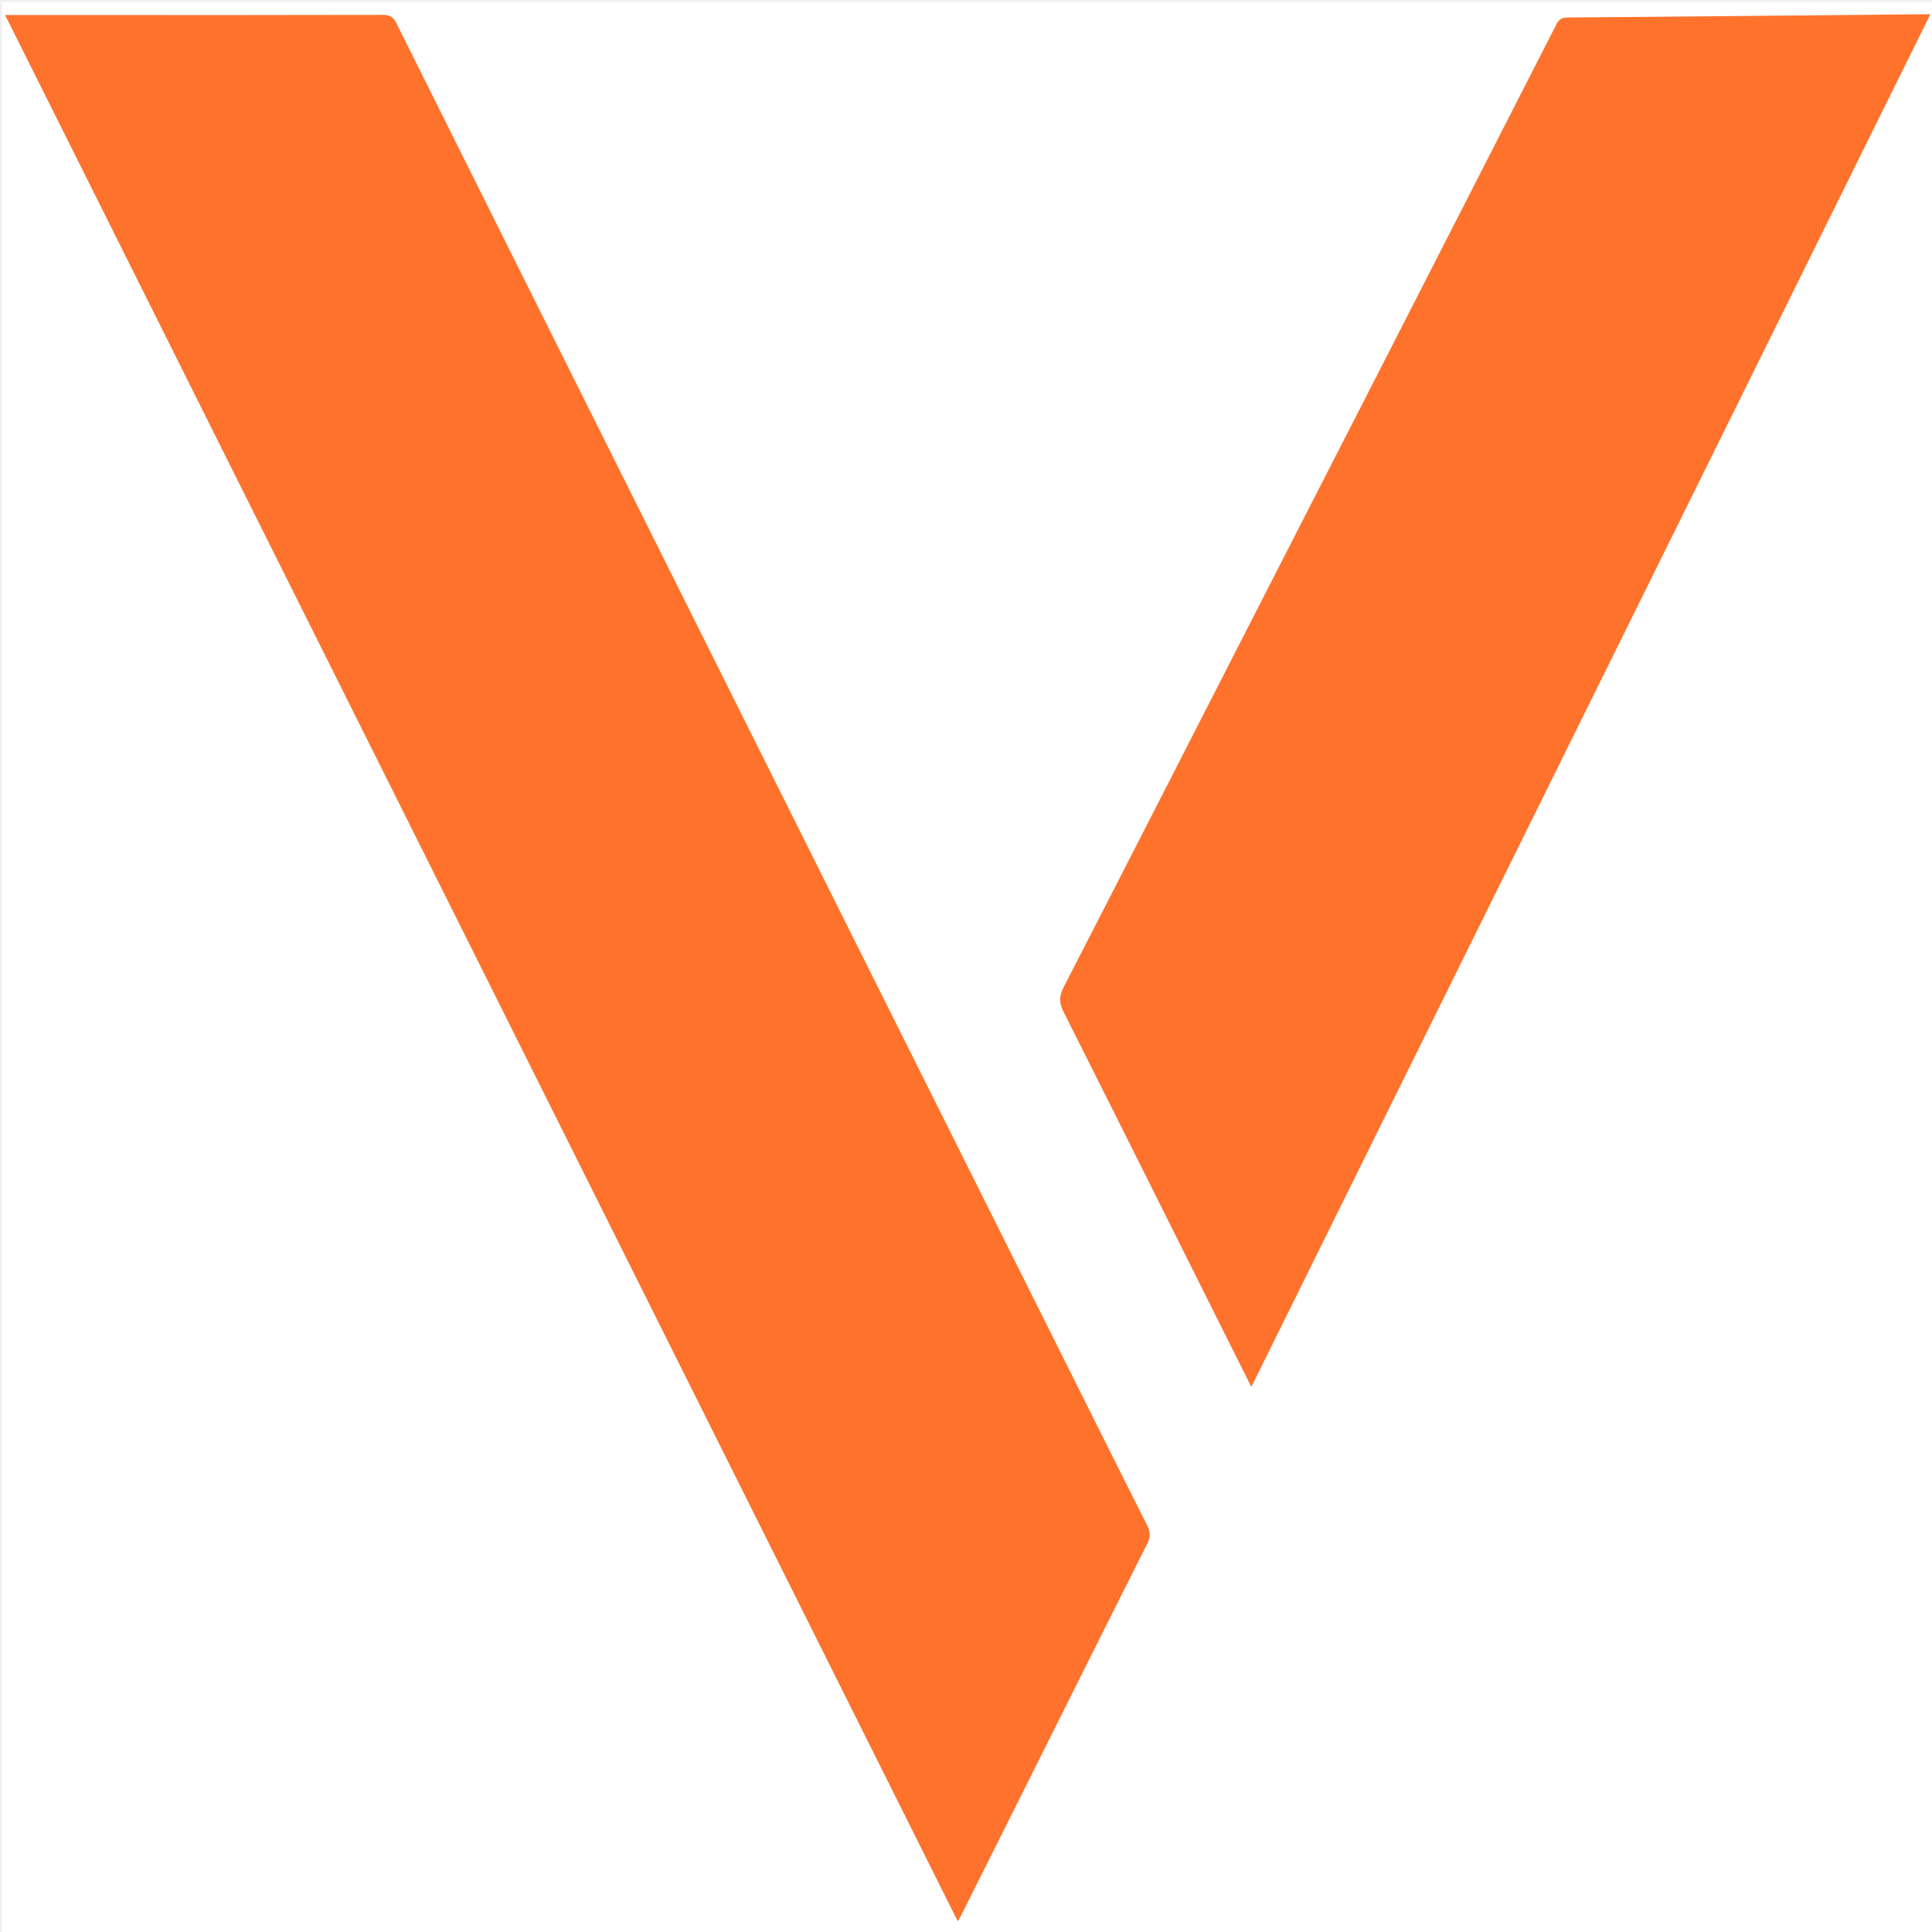
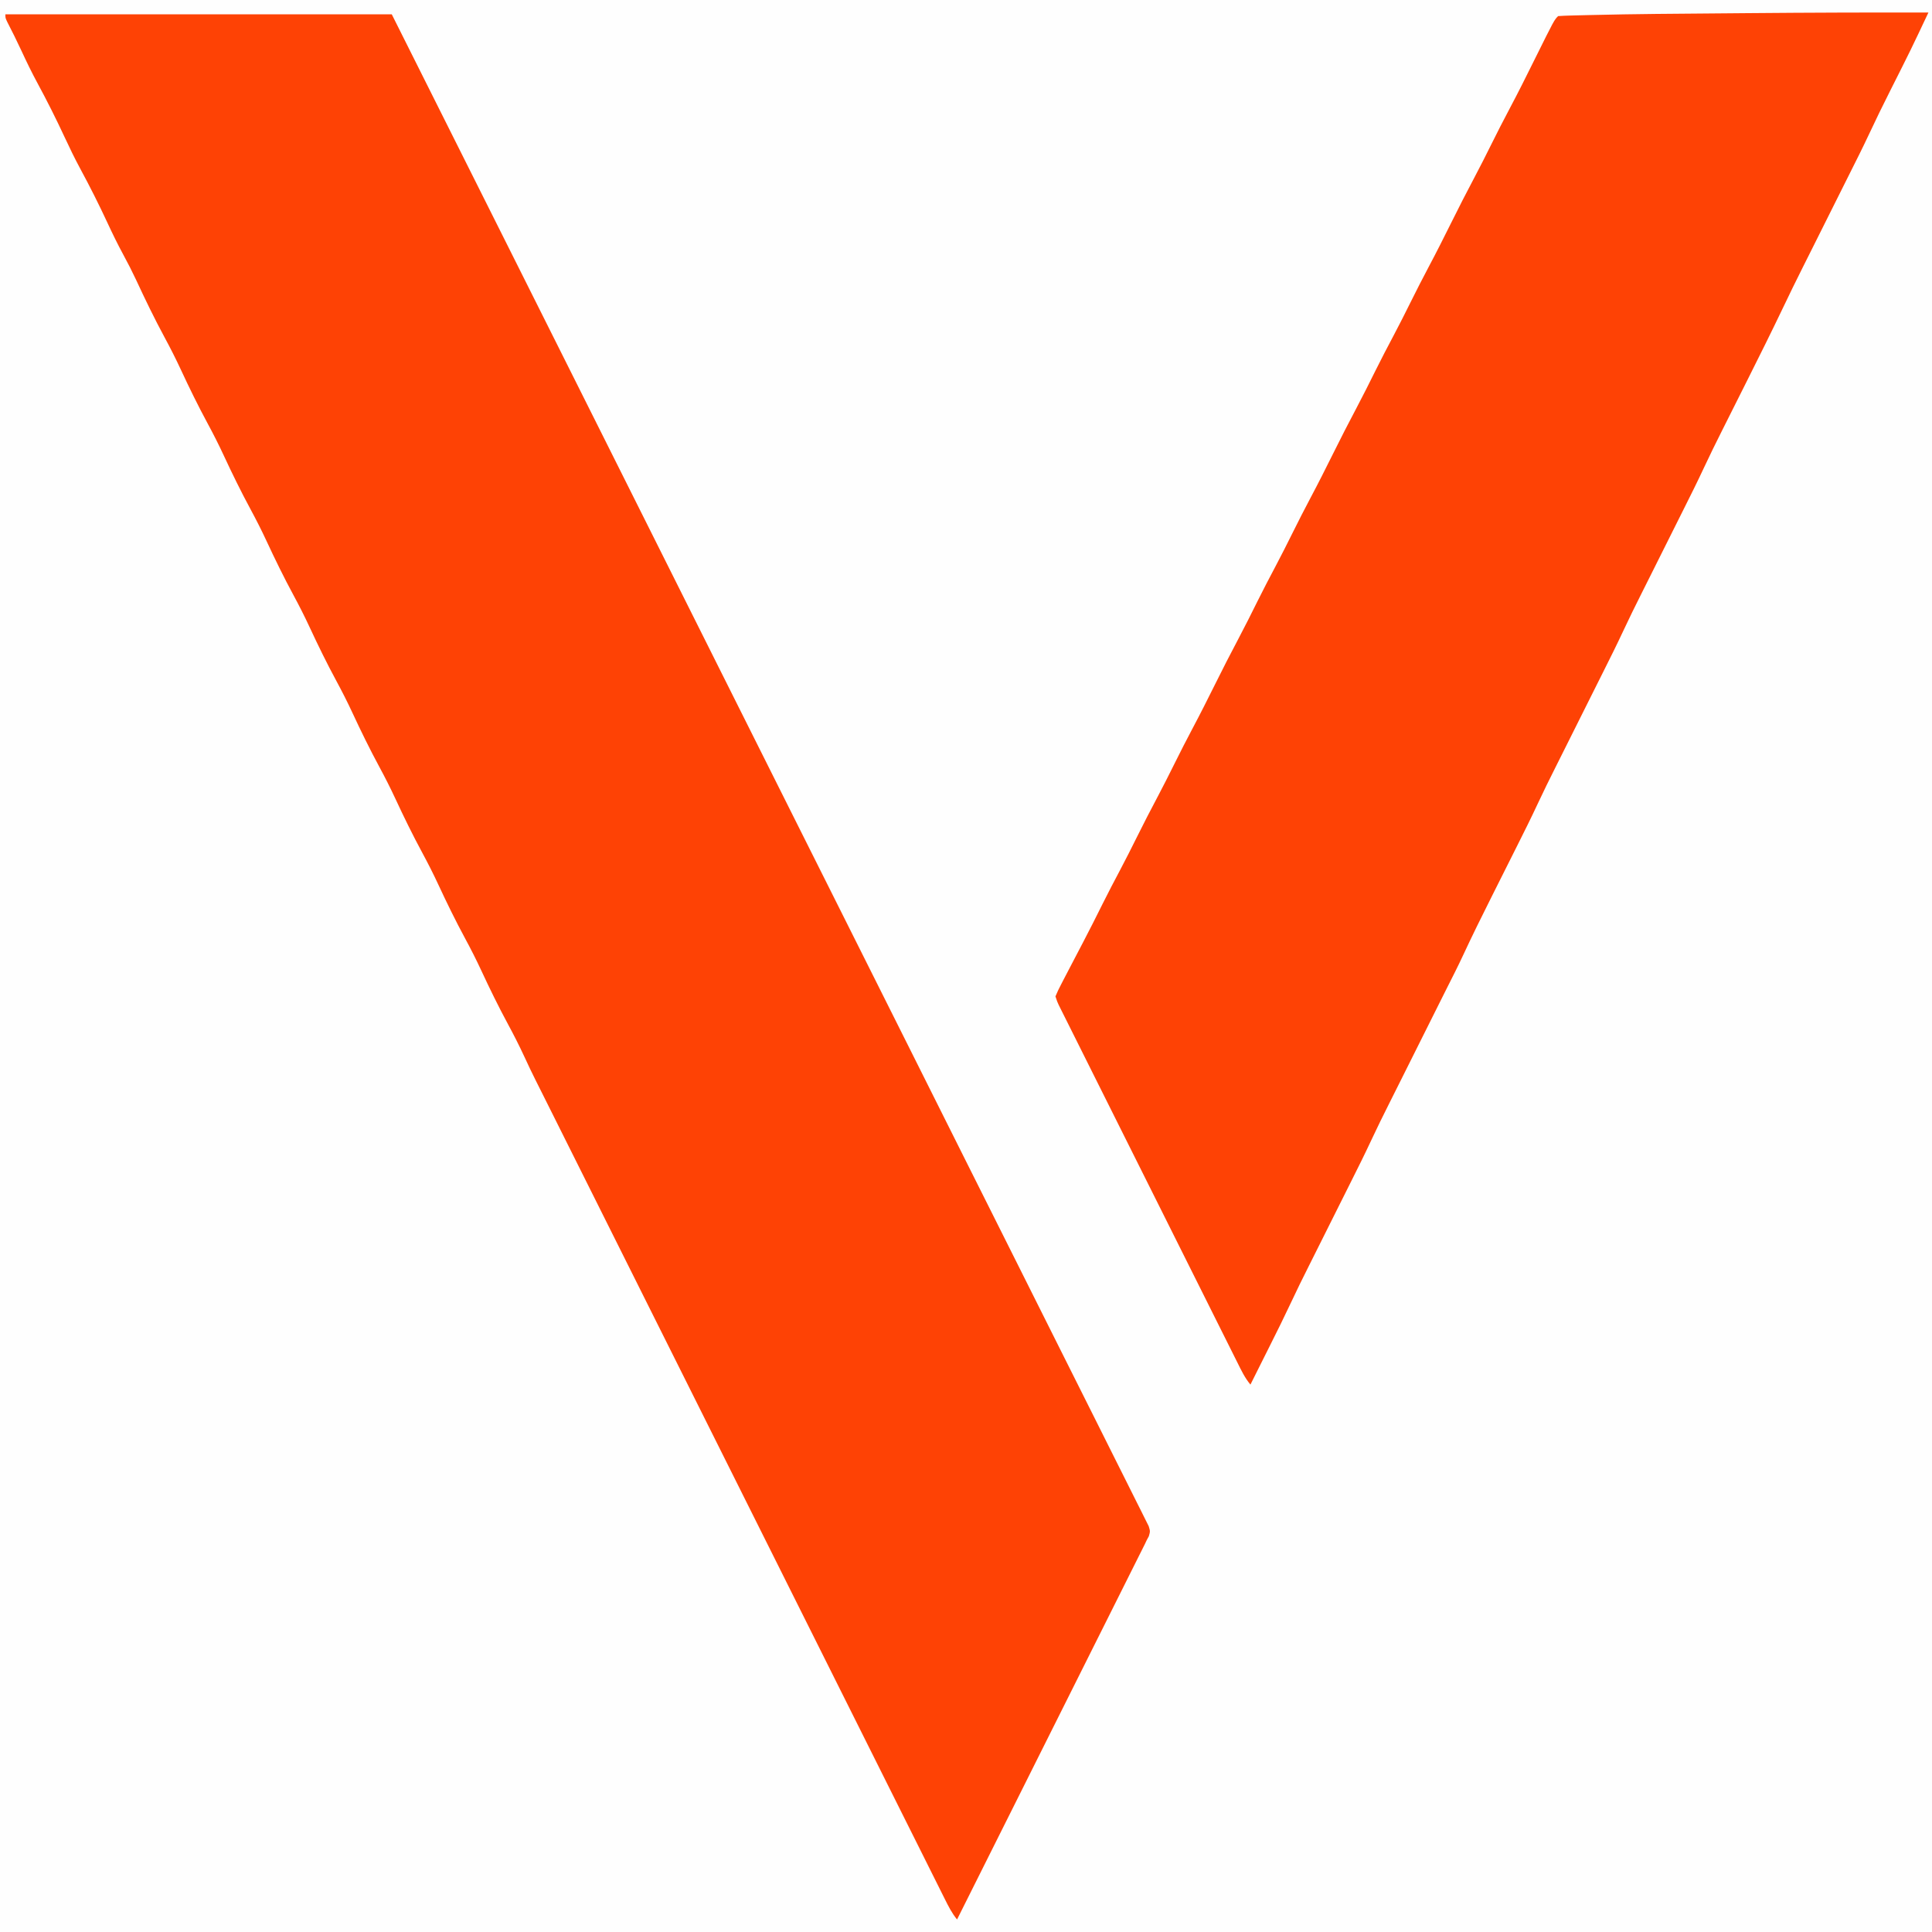
- <svg xmlns="http://www.w3.org/2000/svg" version="1.1" id="Layer_1" x="0px" y="0px" width="100%" viewBox="0 0 1080 1080" enable-background="new 0 0 1080 1080" xml:space="preserve">
-   <path fill="#FFFFFF" opacity="1" stroke="none" d=" M609,1081   C406.023,1081 203.547,1081 1.035,1081   C1.035,721.065 1.035,361.13 1.035,1.097   C360.894,1.097 720.787,1.097 1080.84,1.097   C1080.84,361 1080.84,721 1080.84,1081   C923.796,1081 766.648,1081 609,1081  M54.5,8.421   C37.585,8.421 20.67,8.421 2.858,8.421   C180.648,364.168 357.919,718.876 535.395,1073.993   C536.118,1072.76 536.648,1071.963 537.073,1071.114   C548.33,1048.645 559.582,1026.173 570.823,1003.696   C594.276,956.797 617.673,909.869 641.265,863.04   C643.217,859.165 643.073,856.228 641.163,852.456   C626.797,824.09 612.643,795.616 598.423,767.176   C557.923,686.176 517.412,605.18 476.924,524.174   C437.326,444.946 397.755,365.704 358.162,286.473   C312.612,195.323 267.026,104.19 221.588,12.983   C219.818,9.43 217.853,8.324 213.988,8.333   C161.159,8.464 108.329,8.422 54.5,8.421  M764.19,220.679   C745.446,257.277 726.688,293.867 707.96,330.474   C670.203,404.279 632.513,478.12 594.601,551.846   C592.054,556.798 591.988,560.564 594.498,565.551   C625.338,626.813 655.942,688.193 686.611,749.54   C690.787,757.893 694.987,766.235 699.515,775.256   C826.173,519.212 952.411,264.017 1079.053,8.006   C1076.257,8.006 1074.631,7.993 1073.005,8.008   C1007.358,8.629 941.712,9.279 876.065,9.8   C872.883,9.825 871.358,11.027 870.001,13.686   C834.884,82.483 799.701,151.246 764.19,220.679  z" />
-   <path fill="#FF722C" opacity="1" stroke="none" d=" M55,8.422   C108.329,8.422 161.159,8.464 213.988,8.333   C217.853,8.324 219.818,9.43 221.588,12.983   C267.026,104.19 312.612,195.323 358.162,286.473   C397.755,365.704 437.326,444.946 476.924,524.174   C517.412,605.18 557.923,686.176 598.423,767.176   C612.643,795.616 626.797,824.09 641.163,852.456   C643.073,856.228 643.217,859.165 641.265,863.04   C617.673,909.869 594.276,956.797 570.823,1003.696   C559.582,1026.173 548.33,1048.645 537.073,1071.114   C536.648,1071.963 536.118,1072.76 535.395,1073.993   C357.919,718.876 180.648,364.168 2.858,8.421   C20.67,8.421 37.585,8.421 55,8.422  z" />
-   <path fill="#FF722C" opacity="1" stroke="none" d=" M764.359,220.347   C799.701,151.246 834.884,82.483 870.001,13.686   C871.358,11.027 872.883,9.825 876.065,9.8   C941.712,9.279 1007.358,8.629 1073.005,8.008   C1074.631,7.993 1076.257,8.006 1079.053,8.006   C952.411,264.017 826.173,519.212 699.515,775.256   C694.987,766.235 690.787,757.893 686.611,749.54   C655.942,688.193 625.338,626.813 594.498,565.551   C591.988,560.564 592.054,556.798 594.601,551.846   C632.513,478.12 670.203,404.279 707.96,330.474   C726.688,293.867 745.446,257.277 764.359,220.347  z" />
+ <svg xmlns="http://www.w3.org/2000/svg" version="1.1" width="1080" height="1080">
+   <path d="M0 0 C356.4 0 712.8 0 1080 0 C1080 356.4 1080 712.8 1080 1080 C723.6 1080 367.2 1080 0 1080 C0 723.6 0 367.2 0 0 Z " fill="#FEFEFE" transform="translate(0,0)" />
+   <path d="M0 0 C71.28 0 142.56 0 216 0 C265.415 98.648 265.415 98.648 280.697 129.163 C281.242 130.251 281.787 131.339 282.348 132.461 C300.688 169.08 319.022 205.702 337.353 242.325 C337.957 243.532 338.561 244.739 339.165 245.946 C351.844 271.276 364.521 296.607 377.198 321.938 C383.566 334.663 389.934 347.387 396.302 360.111 C397.262 362.031 398.223 363.95 399.184 365.869 C413.98 395.434 428.779 424.997 443.587 454.556 C443.906 455.192 444.224 455.828 444.552 456.483 C449.688 466.734 454.824 476.985 459.959 487.236 C474.748 516.753 489.534 546.272 504.308 575.796 C504.764 576.707 504.764 576.707 505.229 577.635 C511.894 590.955 518.558 604.276 525.221 617.597 C527.902 622.956 530.583 628.316 533.265 633.675 C533.851 634.848 534.438 636.02 535.042 637.229 C544.502 656.138 553.975 675.041 563.452 693.942 C572.969 712.923 582.472 731.91 591.963 750.904 C597.609 762.203 603.264 773.495 608.934 784.781 C612.715 792.309 616.482 799.843 620.239 807.382 C622.384 811.685 624.535 815.985 626.701 820.278 C628.668 824.177 630.619 828.083 632.557 831.997 C633.26 833.409 633.969 834.817 634.684 836.223 C635.649 838.121 636.592 840.029 637.53 841.942 C638.059 842.999 638.588 844.056 639.134 845.146 C640 848 640 848 639.212 850.755 C638.612 851.866 638.612 851.866 638 853 C637.694 853.654 637.387 854.307 637.072 854.98 C636.751 855.622 636.429 856.265 636.098 856.926 C635.725 857.675 635.352 858.423 634.967 859.194 C634.561 860.004 634.154 860.815 633.735 861.65 C633.301 862.52 632.866 863.39 632.418 864.286 C630.962 867.201 629.502 870.115 628.042 873.029 C626.998 875.118 625.953 877.207 624.909 879.297 C622.072 884.971 619.232 890.643 616.393 896.316 C613.726 901.643 611.062 906.971 608.397 912.299 C603.12 922.851 597.841 933.403 592.561 943.953 C587.432 954.201 582.305 964.45 577.178 974.698 C576.862 975.33 576.546 975.962 576.22 976.613 C574.635 979.784 573.049 982.954 571.463 986.124 C558.311 1012.417 545.157 1038.709 532 1065 C529.095 1061.465 527.13 1057.537 525.108 1053.462 C524.724 1052.696 524.339 1051.93 523.943 1051.14 C522.65 1048.559 521.363 1045.975 520.075 1043.391 C519.142 1041.526 518.209 1039.661 517.276 1037.797 C514.706 1032.662 512.142 1027.525 509.578 1022.388 C506.814 1016.851 504.045 1011.316 501.277 1005.782 C496.478 996.185 491.682 986.586 486.888 976.987 C481.854 966.908 476.819 956.83 471.782 946.753 C471.312 945.813 471.312 945.813 470.832 944.853 C469.241 941.67 467.649 938.486 466.058 935.303 C454.778 912.739 443.502 890.174 432.228 867.607 C421.295 845.723 410.361 823.839 399.424 801.957 C399.087 801.284 398.751 800.611 398.404 799.917 C395.024 793.154 391.644 786.391 388.264 779.629 C381.357 765.81 374.451 751.992 367.544 738.173 C367.226 737.537 366.908 736.9 366.58 736.245 C350.174 703.417 333.77 670.588 317.368 637.758 C316.869 636.76 316.371 635.763 315.857 634.735 C313.558 630.133 311.259 625.531 308.96 620.929 C308.551 620.111 308.143 619.293 307.722 618.451 C306.934 616.874 306.147 615.298 305.359 613.722 C303.478 609.957 301.596 606.192 299.71 602.429 C299.345 601.699 298.98 600.969 298.603 600.218 C297.921 598.855 297.238 597.493 296.555 596.132 C294.287 591.603 292.11 587.041 290 582.438 C287.185 576.379 284.178 570.464 281 564.589 C275.659 554.704 270.735 544.625 266 534.438 C263.182 528.381 260.178 522.464 257 516.589 C251.659 506.704 246.735 496.625 242 486.438 C239.182 480.381 236.178 474.464 233 468.589 C227.659 458.704 222.735 448.625 218 438.438 C215.182 432.381 212.178 426.464 209 420.589 C203.659 410.704 198.735 400.625 194 390.438 C191.182 384.381 188.178 378.464 185 372.589 C179.659 362.704 174.735 352.625 170 342.438 C167.182 336.381 164.178 330.464 161 324.589 C155.659 314.704 150.735 304.625 146 294.438 C143.182 288.381 140.178 282.464 137 276.589 C131.659 266.704 126.735 256.625 122 246.438 C119.182 240.381 116.178 234.464 113 228.589 C107.659 218.704 102.735 208.625 98 198.438 C95.182 192.381 92.178 186.464 89 180.589 C83.282 170.006 78.068 159.192 73 148.286 C70.807 143.608 68.468 139.038 66 134.5 C62.773 128.567 59.846 122.534 57 116.411 C52.298 106.306 47.303 96.365 42 86.562 C38.782 80.607 35.853 74.549 33 68.411 C28.298 58.306 23.303 48.365 18 38.562 C14.737 32.526 11.761 26.384 8.877 20.158 C6.384 14.779 3.755 9.49 1.031 4.223 C0 2 0 2 0 0 Z " fill="#FE4205" transform="translate(3,8)" />
+   <path d="M0 0 C-1.437 3.04 -2.874 6.079 -4.312 9.118 C-4.918 10.401 -4.918 10.401 -5.537 11.709 C-8.47 17.908 -11.471 24.066 -14.562 30.188 C-15.024 31.108 -15.486 32.028 -15.962 32.976 C-17.678 36.393 -19.399 39.809 -21.122 43.223 C-25.371 51.645 -29.516 60.104 -33.504 68.653 C-36.806 75.697 -40.303 82.643 -43.793 89.594 C-46.044 94.081 -48.287 98.572 -50.531 103.062 C-51.517 105.034 -52.503 107.005 -53.488 108.977 C-53.984 109.968 -54.48 110.96 -54.991 111.981 C-59.512 121.023 -59.512 121.023 -60.998 123.995 C-61.977 125.953 -62.955 127.912 -63.934 129.87 C-65.976 133.957 -68.019 138.043 -70.078 142.121 C-74.051 150.002 -77.898 157.938 -81.703 165.902 C-87.901 178.866 -94.303 191.721 -100.75 204.562 C-101.832 206.722 -102.914 208.881 -103.996 211.041 C-107.79 218.613 -111.585 226.184 -115.387 233.751 C-118.839 240.63 -122.249 247.523 -125.5 254.5 C-129.141 262.314 -132.989 270.02 -136.858 277.723 C-138.868 281.73 -140.871 285.74 -142.875 289.75 C-143.724 291.448 -144.573 293.146 -145.422 294.844 C-145.847 295.693 -146.271 296.543 -146.709 297.418 C-150.578 305.156 -150.578 305.156 -151.857 307.714 C-152.698 309.395 -153.538 311.076 -154.378 312.757 C-156.332 316.666 -158.287 320.574 -160.248 324.479 C-163.746 331.449 -167.206 338.43 -170.5 345.5 C-174.121 353.271 -177.947 360.934 -181.793 368.594 C-184.044 373.081 -186.287 377.572 -188.531 382.062 C-189.517 384.034 -190.503 386.005 -191.488 387.977 C-191.984 388.968 -192.48 389.96 -192.991 390.981 C-197.512 400.023 -197.512 400.023 -199 402.999 C-199.972 404.945 -200.945 406.89 -201.917 408.836 C-204.056 413.114 -206.196 417.392 -208.342 421.666 C-211.808 428.574 -215.236 435.494 -218.5 442.5 C-222.121 450.272 -225.945 457.937 -229.793 465.598 C-233.531 473.038 -237.261 480.482 -240.991 487.927 C-241.996 489.932 -243.002 491.938 -244.009 493.943 C-249.562 505.003 -255.054 516.078 -260.264 527.305 C-263.054 533.292 -266.052 539.177 -269.029 545.074 C-270.558 548.106 -272.076 551.145 -273.594 554.184 C-274.297 555.59 -275 556.997 -275.703 558.404 C-276.26 559.518 -276.26 559.518 -276.828 560.655 C-278.916 564.833 -281.005 569.01 -283.094 573.188 C-283.988 574.977 -284.883 576.766 -285.777 578.555 C-291.223 589.445 -291.223 589.445 -292.571 592.143 C-293.456 593.912 -294.34 595.681 -295.224 597.45 C-297.24 601.482 -299.257 605.513 -301.279 609.541 C-304.767 616.49 -308.216 623.452 -311.5 630.5 C-315.141 638.314 -318.989 646.02 -322.858 653.723 C-324.868 657.73 -326.871 661.74 -328.875 665.75 C-329.724 667.448 -330.573 669.146 -331.422 670.844 C-331.847 671.693 -332.271 672.543 -332.709 673.418 C-336.578 681.156 -336.578 681.156 -337.857 683.714 C-338.698 685.395 -339.538 687.076 -340.378 688.757 C-342.332 692.666 -344.287 696.574 -346.248 700.479 C-349.746 707.449 -353.203 714.432 -356.5 721.5 C-360.18 729.323 -363.991 737.071 -367.886 744.789 C-370.101 749.187 -372.299 753.594 -374.5 758 C-375.365 759.729 -376.229 761.458 -377.094 763.188 C-377.646 764.292 -377.646 764.292 -378.209 765.418 C-378.601 766.201 -378.601 766.201 -379 767 C-382.153 763.22 -384.164 758.947 -386.34 754.567 C-386.771 753.708 -387.202 752.849 -387.645 751.964 C-389.088 749.083 -390.526 746.2 -391.963 743.316 C-392.996 741.251 -394.03 739.187 -395.063 737.122 C-397.87 731.513 -400.673 725.901 -403.474 720.288 C-406.403 714.421 -409.336 708.556 -412.269 702.691 C-417.193 692.843 -422.113 682.993 -427.032 673.141 C-432.095 663.002 -437.16 652.864 -442.229 642.728 C-442.697 641.791 -442.697 641.791 -443.175 640.836 C-443.487 640.212 -443.798 639.589 -444.119 638.947 C-449.596 627.994 -455.07 617.041 -460.543 606.087 C-462.875 601.42 -465.207 596.753 -467.54 592.086 C-470.285 586.595 -473.028 581.103 -475.77 575.61 C-476.778 573.591 -477.787 571.572 -478.797 569.553 C-480.171 566.805 -481.543 564.056 -482.914 561.306 C-483.519 560.098 -483.519 560.098 -484.137 558.865 C-484.686 557.762 -484.686 557.762 -485.246 556.638 C-485.562 556.003 -485.879 555.368 -486.206 554.715 C-487 553 -487 553 -488 550 C-487.031 547.649 -485.998 545.49 -484.812 543.25 C-484.456 542.557 -484.099 541.864 -483.732 541.149 C-482.499 538.76 -481.25 536.38 -480 534 C-479.048 532.177 -478.096 530.354 -477.145 528.531 C-475.622 525.614 -474.098 522.698 -472.57 519.783 C-468.841 512.656 -465.221 505.48 -461.647 498.274 C-458.47 491.89 -455.163 485.582 -451.82 479.284 C-448.62 473.234 -445.543 467.129 -442.5 461 C-438.695 453.336 -434.784 445.74 -430.77 438.184 C-427.586 432.168 -424.527 426.096 -421.5 420 C-418.146 413.245 -414.731 406.533 -411.188 399.875 C-406.99 391.983 -402.979 384.003 -399 376 C-394.643 367.236 -390.215 358.519 -385.617 349.879 C-381.991 343.043 -378.546 336.121 -375.105 329.19 C-371.757 322.467 -368.292 315.816 -364.77 309.184 C-361.586 303.168 -358.527 297.096 -355.5 291 C-352.146 284.245 -348.731 277.533 -345.188 270.875 C-340.99 262.983 -336.979 255.003 -333 247 C-328.643 238.236 -324.215 229.519 -319.617 220.879 C-315.991 214.043 -312.546 207.121 -309.105 200.19 C-305.757 193.467 -302.292 186.816 -298.77 180.184 C-295.586 174.168 -292.527 168.096 -289.5 162 C-286.146 155.245 -282.731 148.533 -279.188 141.875 C-274.99 133.983 -270.979 126.003 -267 118 C-262.643 109.236 -258.215 100.519 -253.617 91.879 C-250.481 85.966 -247.476 79.994 -244.5 74 C-241.146 67.245 -237.731 60.533 -234.188 53.875 C-229.313 44.714 -224.686 35.433 -220.085 26.132 C-209.201 4.201 -209.201 4.201 -207 2 C-204.875 1.845 -202.745 1.761 -200.616 1.703 C-199.59 1.674 -199.59 1.674 -198.544 1.645 C-196.209 1.582 -193.874 1.527 -191.539 1.473 C-190.303 1.442 -190.303 1.442 -189.042 1.411 C-164.427 0.806 -139.805 0.658 -115.185 0.468 C-110.144 0.428 -105.102 0.384 -100.061 0.339 C-66.707 0.049 -33.356 -0.06 0 0 Z " fill="#FE4205" transform="translate(1078,7)" />
</svg>
